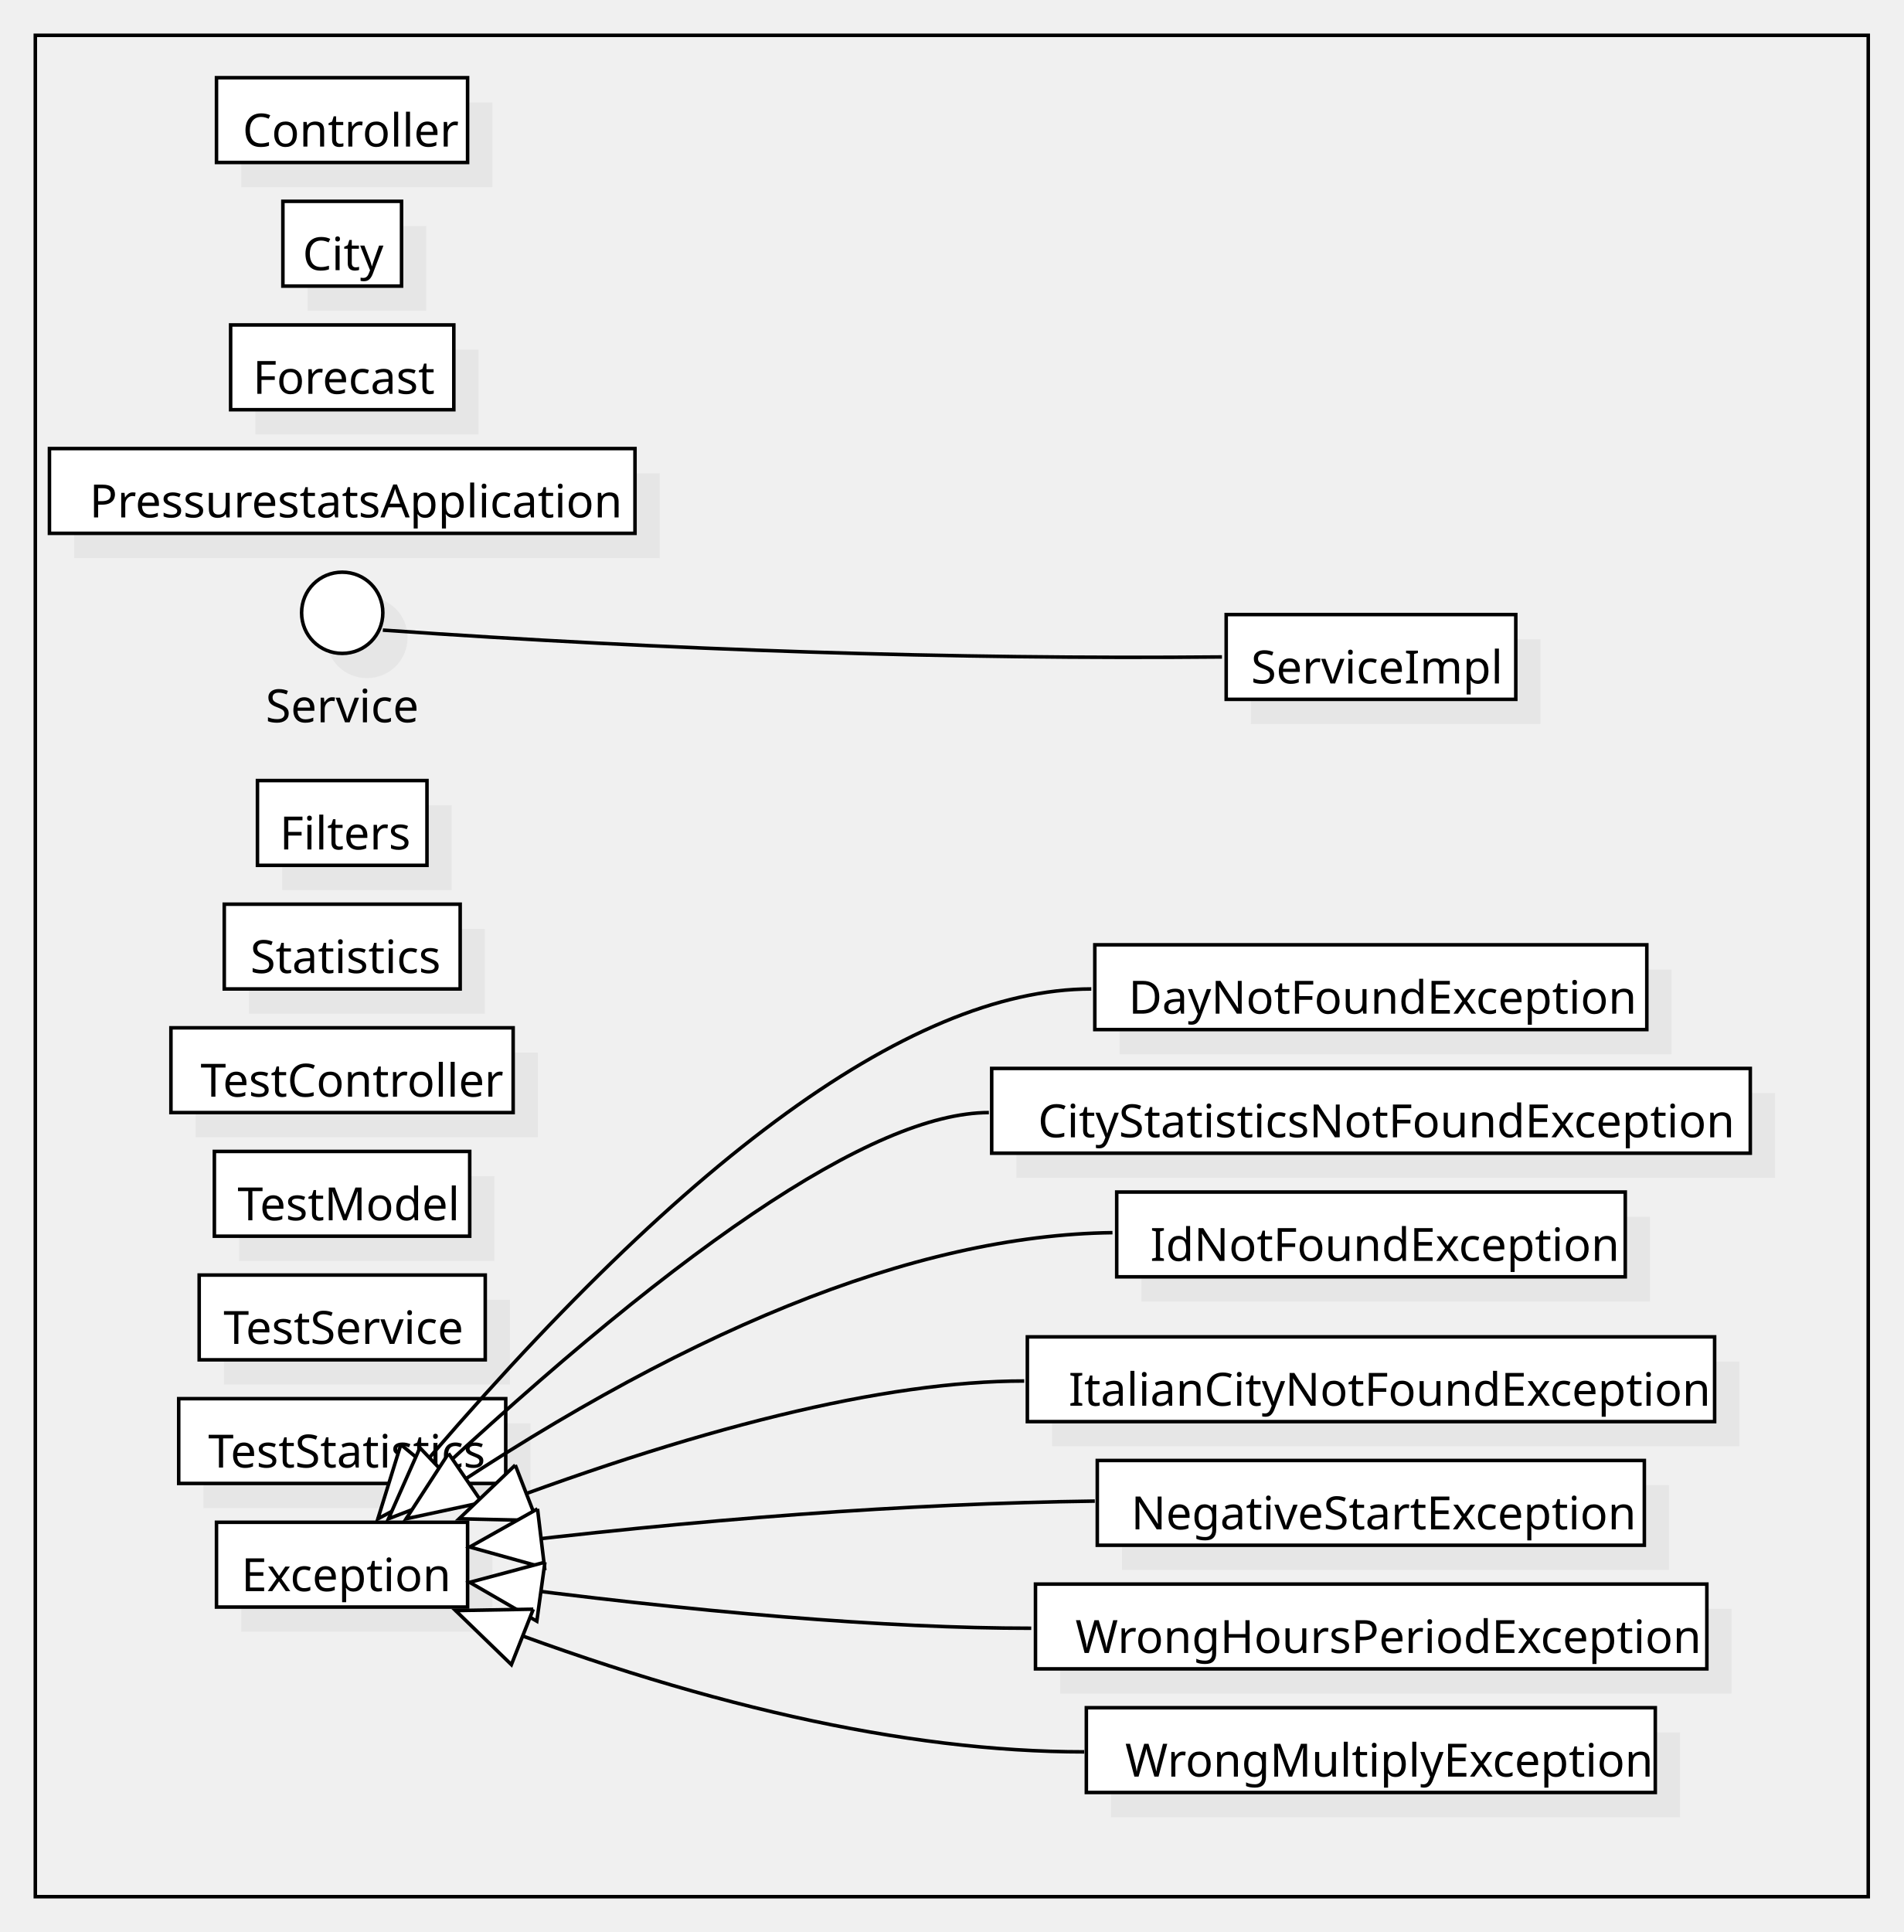
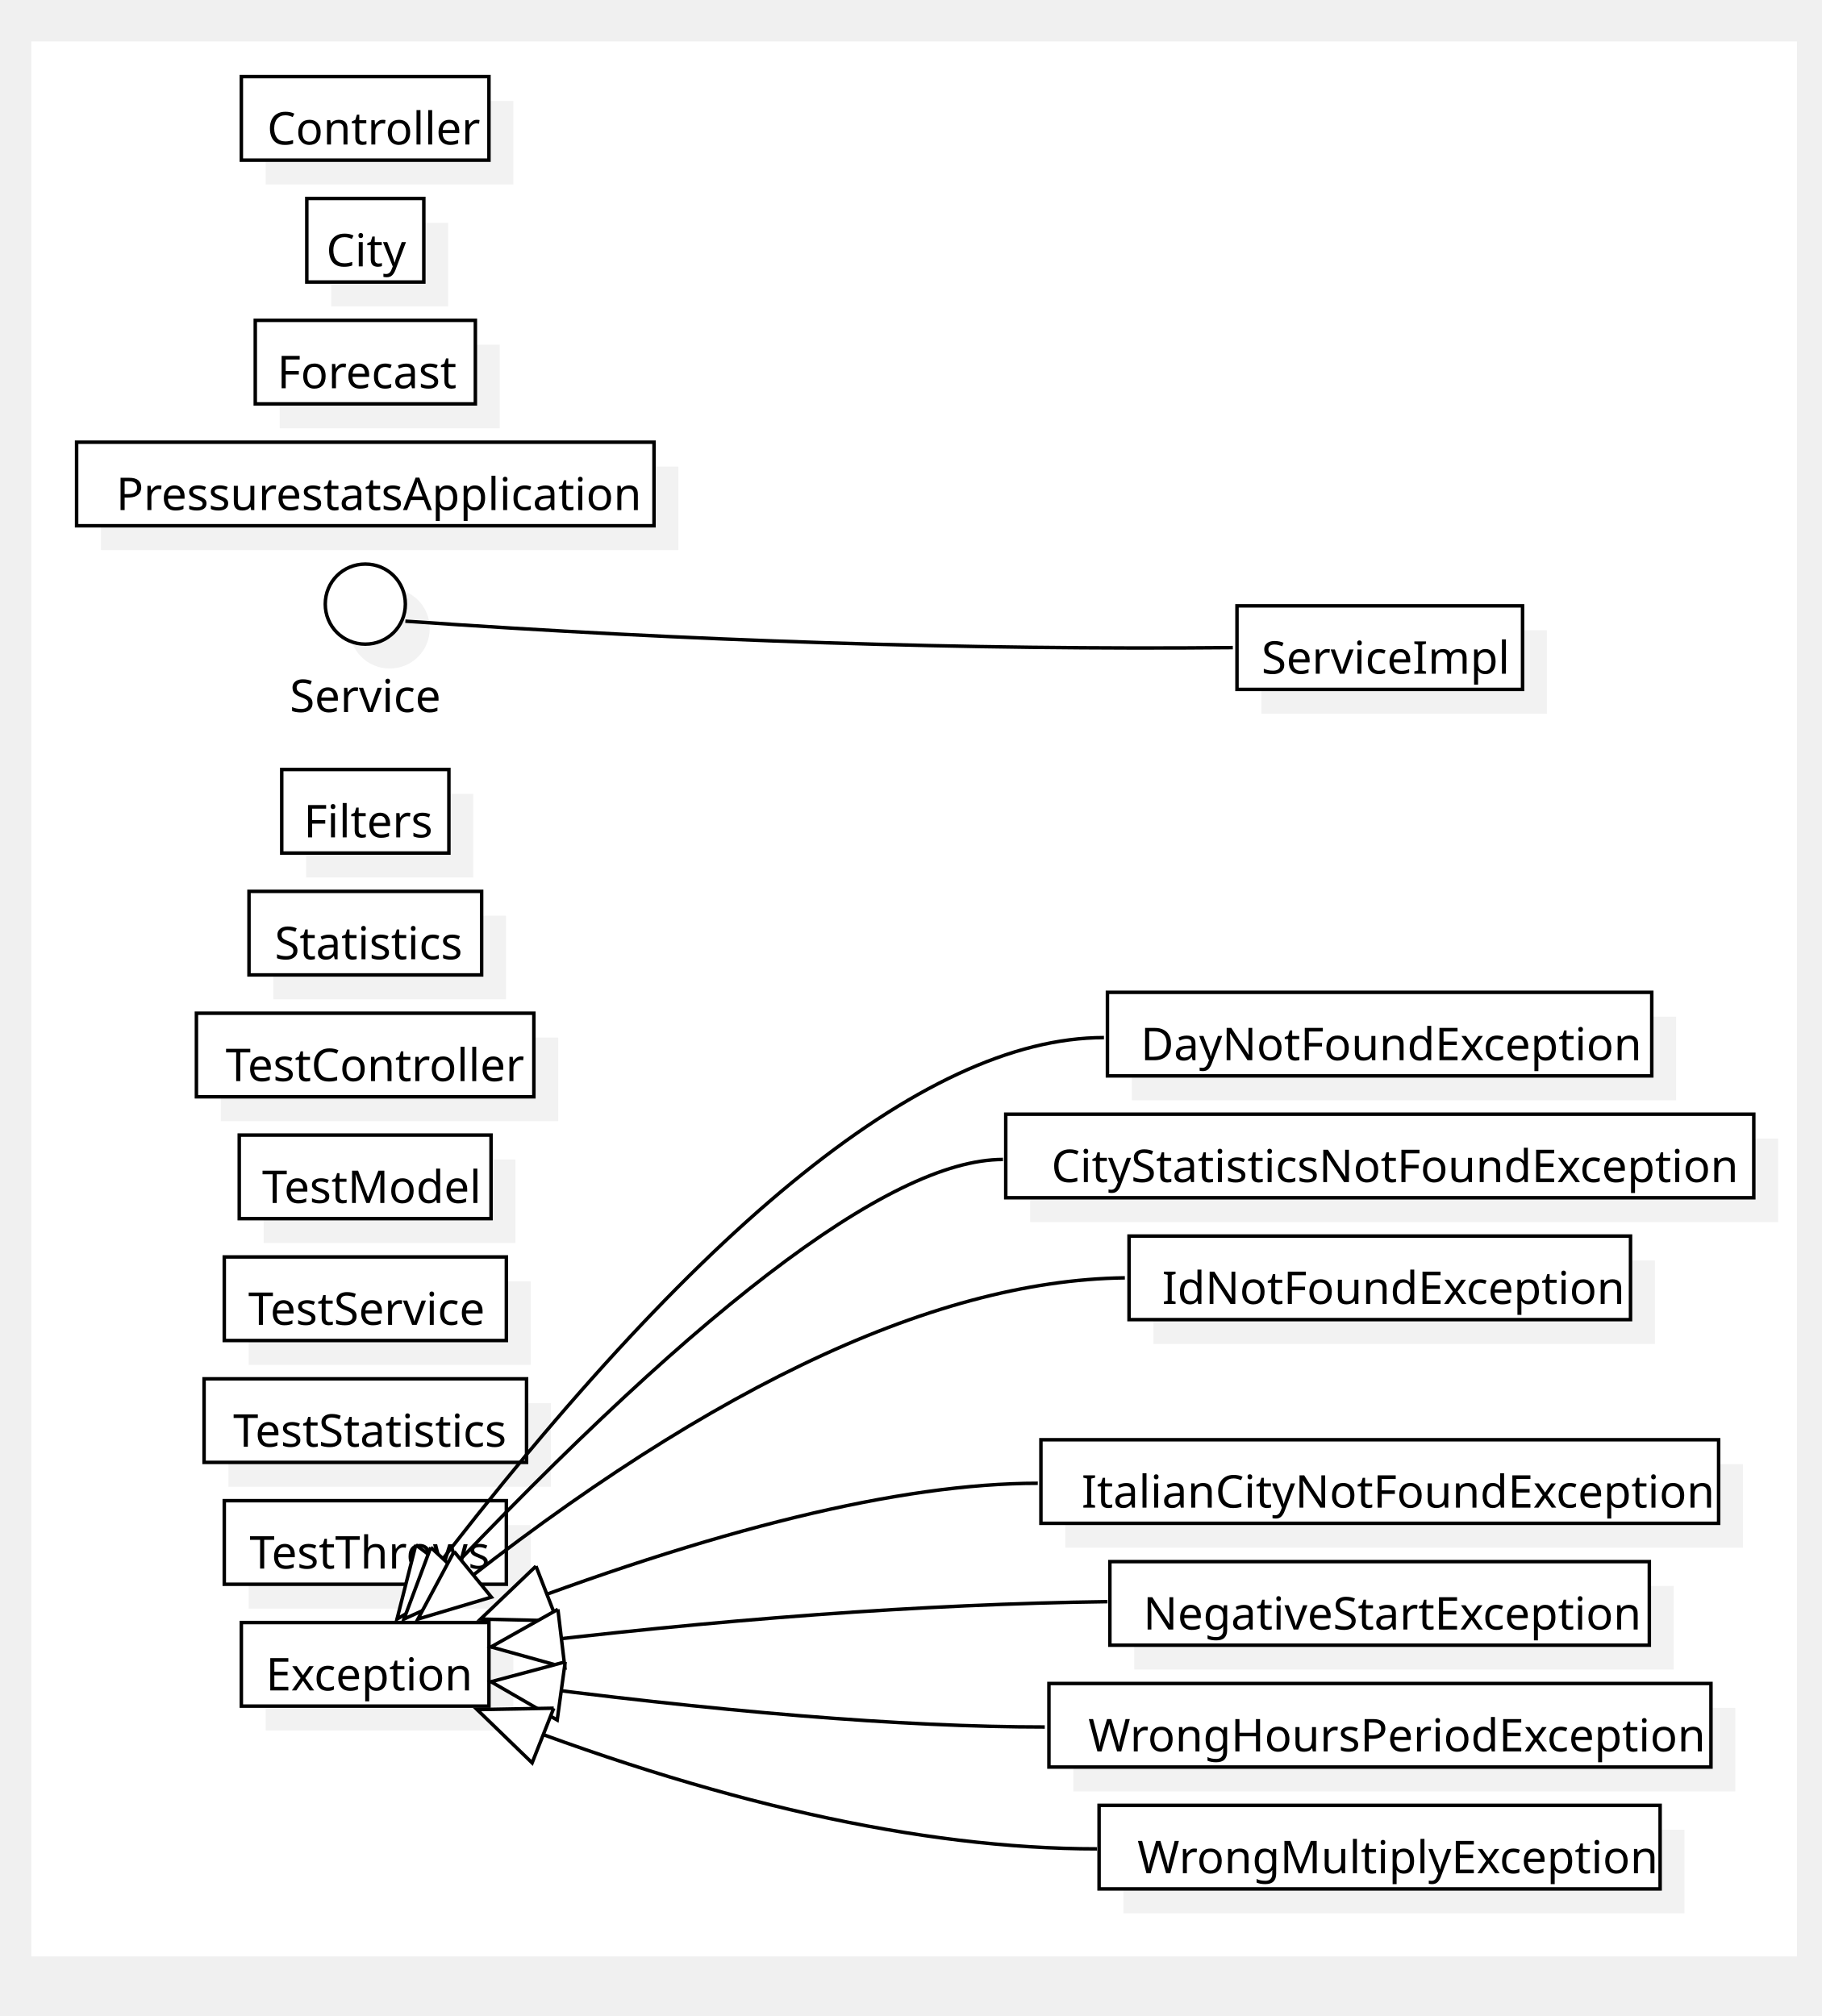
- <svg xmlns="http://www.w3.org/2000/svg" version="1.1" id="Layer_1" x="0px" y="0px" viewBox="0 0 539 547" style="enable-background:new 0 0 539 547;" xml:space="preserve">
+ <svg xmlns="http://www.w3.org/2000/svg" version="1.1" id="Layer_1" x="0px" y="0px" viewBox="0 0 523 579" style="enable-background:new 0 0 523 579;" xml:space="preserve">
  <style type="text/css">
- 	.st0{fill:none;stroke:#000000;stroke-miterlimit:10;}
+ 	.st0{fill:#FFFFFF;}
	.st1{opacity:0.2;fill:#C0C0C0;enable-background:new    ;}
- 	.st2{fill:#FFFFFF;}
+ 	.st2{fill:none;stroke:#000000;stroke-miterlimit:10;}
	.st3{font-family:'Arial-BoldMT';}
	.st4{font-size:13px;}
</style>
+   <rect x="9" y="11.9" class="st0" width="507" height="550" />
  <g>
-     <g transform="translate(-166,-150) scale(1,1)">
-       <path class="st0" d="M176,160h519v527H176V160z" />
-     </g>
-     <g transform="translate(-166,-150) scale(1,1)">
-       <rect x="234.3" y="179" class="st1" width="71.1" height="24" />
-     </g>
-     <g transform="translate(-166,-150) scale(1,1)">
-       <rect x="227.3" y="172" class="st2" width="71.1" height="24" />
-     </g>
-     <g transform="translate(-166,-150) scale(1,1)">
-       <path class="st0" d="M227.3,172h71.1v24h-71.1V172z" />
-     </g>
-     <g transform="translate(-166,-150) scale(1,1)">
-       <g>
-         <path class="st0" d="M0,0" />
-         <text transform="matrix(1 0 0 1 234.71 191.5)" class="st3 st4">Controller</text>
-       </g>
-     </g>
-     <g transform="translate(-166,-150) scale(1,1)">
-       <rect x="483" y="424.5" class="st1" width="156.3" height="24" />
-     </g>
-     <g transform="translate(-166,-150) scale(1,1)">
-       <rect x="476" y="417.5" class="st2" width="156.3" height="24" />
-     </g>
-     <g transform="translate(-166,-150) scale(1,1)">
-       <path class="st0" d="M476,417.5h156.3v24H476V417.5z" />
-     </g>
-     <g transform="translate(-166,-150) scale(1,1)">
-       <g>
-         <path class="st0" d="M0,0" />
-         <text transform="matrix(1 0 0 1 485.5486 437)" class="st3 st4">DayNotFoundException</text>
-       </g>
-     </g>
-     <g transform="translate(-166,-150) scale(1,1)">
-       <rect x="453.8" y="459.5" class="st1" width="214.8" height="24" />
-     </g>
-     <g transform="translate(-166,-150) scale(1,1)">
-       <rect x="446.8" y="452.5" class="st2" width="214.8" height="24" />
-     </g>
-     <g transform="translate(-166,-150) scale(1,1)">
-       <path class="st0" d="M446.8,452.5h214.8v24H446.8V452.5z" />
-     </g>
-     <g transform="translate(-166,-150) scale(1,1)">
-       <g>
-         <path class="st0" d="M0,0" />
-         <text transform="matrix(1 0 0 1 459.9072 472)" class="st3 st4">CityStatisticsNotFoundException</text>
-       </g>
-     </g>
-     <g transform="translate(-166,-150) scale(1,1)">
-       <rect x="489.2" y="494.5" class="st1" width="144" height="24" />
-     </g>
-     <g transform="translate(-166,-150) scale(1,1)">
-       <rect x="482.2" y="487.5" class="st2" width="144" height="24" />
-     </g>
-     <g transform="translate(-166,-150) scale(1,1)">
-       <path class="st0" d="M482.2,487.5h144v24h-144V487.5z" />
-     </g>
-     <g transform="translate(-166,-150) scale(1,1)">
-       <g>
-         <path class="st0" d="M0,0" />
-         <text transform="matrix(1 0 0 1 491.6868 507)" class="st3 st4">IdNotFoundException</text>
-       </g>
-     </g>
-     <g transform="translate(-166,-150) scale(1,1)">
-       <rect x="463.9" y="535.5" class="st1" width="194.6" height="24" />
-     </g>
-     <g transform="translate(-166,-150) scale(1,1)">
-       <rect x="456.9" y="528.5" class="st2" width="194.6" height="24" />
-     </g>
-     <g transform="translate(-166,-150) scale(1,1)">
-       <path class="st0" d="M456.9,528.5h194.6v24H456.9V528.5z" />
-     </g>
-     <g transform="translate(-166,-150) scale(1,1)">
-       <g>
-         <path class="st0" d="M0,0" />
-         <text transform="matrix(1 0 0 1 468.5686 548)" class="st3 st4">ItalianCityNotFoundException</text>
-       </g>
-     </g>
-     <g transform="translate(-166,-150) scale(1,1)">
-       <rect x="483.7" y="570.5" class="st1" width="154.9" height="24" />
-     </g>
-     <g transform="translate(-166,-150) scale(1,1)">
-       <rect x="476.7" y="563.5" class="st2" width="154.9" height="24" />
-     </g>
-     <g transform="translate(-166,-150) scale(1,1)">
-       <path class="st0" d="M476.7,563.5h154.9v24H476.7V563.5z" />
-     </g>
-     <g transform="translate(-166,-150) scale(1,1)">
-       <g>
-         <path class="st0" d="M0,0" />
-         <text transform="matrix(1 0 0 1 486.2722 583)" class="st3 st4">NegativeStartException</text>
-       </g>
-     </g>
-     <g transform="translate(-166,-150) scale(1,1)">
-       <rect x="466.2" y="605.5" class="st1" width="190.1" height="24" />
-     </g>
-     <g transform="translate(-166,-150) scale(1,1)">
-       <rect x="459.2" y="598.5" class="st2" width="190.1" height="24" />
-     </g>
-     <g transform="translate(-166,-150) scale(1,1)">
-       <path class="st0" d="M459.2,598.5h190.1v24H459.2V598.5z" />
-     </g>
-     <g transform="translate(-166,-150) scale(1,1)">
-       <g>
-         <path class="st0" d="M0,0" />
-         <text transform="matrix(1 0 0 1 470.4983 618)" class="st3 st4">WrongHoursPeriodException</text>
-       </g>
-     </g>
-     <g transform="translate(-166,-150) scale(1,1)">
-       <rect x="480.6" y="640.5" class="st1" width="161.1" height="24" />
-     </g>
-     <g transform="translate(-166,-150) scale(1,1)">
-       <rect x="473.6" y="633.5" class="st2" width="161.1" height="24" />
-     </g>
-     <g transform="translate(-166,-150) scale(1,1)">
-       <path class="st0" d="M473.6,633.5h161.1v24H473.6V633.5z" />
-     </g>
-     <g transform="translate(-166,-150) scale(1,1)">
-       <g>
-         <path class="st0" d="M0,0" />
-         <text transform="matrix(1 0 0 1 484.5933 653)" class="st3 st4">WrongMultiplyException</text>
-       </g>
-     </g>
-     <g transform="translate(-166,-150) scale(1,1)">
-       <rect x="253.1" y="214" class="st1" width="33.6" height="24" />
-     </g>
-     <g transform="translate(-166,-150) scale(1,1)">
-       <rect x="246.1" y="207" class="st2" width="33.6" height="24" />
-     </g>
-     <g transform="translate(-166,-150) scale(1,1)">
-       <path class="st0" d="M246.1,207h33.6v24h-33.6V207z" />
-     </g>
-     <g transform="translate(-166,-150) scale(1,1)">
-       <g>
-         <path class="st0" d="M0,0" />
-         <text transform="matrix(1 0 0 1 251.6931 226.5)" class="st3 st4">City</text>
-       </g>
-     </g>
-     <g transform="translate(-166,-150) scale(1,1)">
-       <rect x="238.3" y="249" class="st1" width="63.2" height="24" />
-     </g>
-     <g transform="translate(-166,-150) scale(1,1)">
-       <rect x="231.3" y="242" class="st2" width="63.2" height="24" />
-     </g>
-     <g transform="translate(-166,-150) scale(1,1)">
-       <path class="st0" d="M231.3,242h63.2v24h-63.2V242z" />
-     </g>
-     <g transform="translate(-166,-150) scale(1,1)">
-       <g>
-         <path class="st0" d="M0,0" />
-         <text transform="matrix(1 0 0 1 237.6013 261.5)" class="st3 st4">Forecast</text>
-       </g>
-     </g>
-     <g transform="translate(-166,-150) scale(1,1)">
-       <rect x="187" y="284" class="st1" width="165.8" height="24" />
-     </g>
-     <g transform="translate(-166,-150) scale(1,1)">
-       <rect x="180" y="277" class="st2" width="165.8" height="24" />
-     </g>
-     <g transform="translate(-166,-150) scale(1,1)">
-       <path class="st0" d="M180,277h165.8v24H180V277z" />
-     </g>
-     <g transform="translate(-166,-150) scale(1,1)">
-       <g>
-         <path class="st0" d="M0,0" />
-         <text transform="matrix(1 0 0 1 191.3523 296.5)" class="st3 st4">PressurestatsApplication</text>
-       </g>
-     </g>
-     <g transform="translate(-166,-150) scale(1,1)">
-       <path class="st1" d="M258.4,330.5c0-6.4,5.1-11.5,11.5-11.5s11.5,5.1,11.5,11.5s-5.1,11.5-11.5,11.5S258.4,336.9,258.4,330.5z" />
-     </g>
-     <g transform="translate(-166,-150) scale(1,1)">
-       <path class="st2" d="M251.4,323.5c0-6.4,5.1-11.5,11.5-11.5s11.5,5.1,11.5,11.5s-5.1,11.5-11.5,11.5S251.4,329.9,251.4,323.5z" />
-     </g>
-     <g transform="translate(-166,-150) scale(1,1)">
-       <path class="st0" d="M251.4,323.5c0-6.4,5.1-11.5,11.5-11.5s11.5,5.1,11.5,11.5s-5.1,11.5-11.5,11.5S251.4,329.9,251.4,323.5z" />
-     </g>
-     <g transform="translate(-166,-150) scale(1,1)">
-       <g>
-         <path class="st0" d="M0,0" />
-         <text transform="matrix(1 0 0 1 241.2131 354.5)" class="st3 st4">Service</text>
-       </g>
-     </g>
-     <g transform="translate(-166,-150) scale(1,1)">
-       <rect x="520.2" y="331" class="st1" width="82" height="24" />
-     </g>
-     <g transform="translate(-166,-150) scale(1,1)">
-       <rect x="513.2" y="324" class="st2" width="82" height="24" />
-     </g>
-     <g transform="translate(-166,-150) scale(1,1)">
-       <path class="st0" d="M513.2,324h82v24h-82V324z" />
-     </g>
-     <g transform="translate(-166,-150) scale(1,1)">
-       <g>
-         <path class="st0" d="M0,0" />
-         <text transform="matrix(1 0 0 1 520.2449 343.5)" class="st3 st4">ServiceImpl</text>
-       </g>
-     </g>
-     <g transform="translate(-166,-150) scale(1,1)">
-       <rect x="245.9" y="378" class="st1" width="48" height="24" />
-     </g>
-     <g transform="translate(-166,-150) scale(1,1)">
-       <rect x="238.9" y="371" class="st2" width="48" height="24" />
-     </g>
-     <g transform="translate(-166,-150) scale(1,1)">
-       <path class="st0" d="M238.9,371h48v24h-48V371z" />
-     </g>
-     <g transform="translate(-166,-150) scale(1,1)">
-       <g>
-         <path class="st0" d="M0,0" />
-         <text transform="matrix(1 0 0 1 245.1931 390.5)" class="st3 st4">Filters</text>
-       </g>
-     </g>
-     <g transform="translate(-166,-150) scale(1,1)">
-       <rect x="236.5" y="413" class="st1" width="66.8" height="24" />
-     </g>
-     <g transform="translate(-166,-150) scale(1,1)">
-       <rect x="229.5" y="406" class="st2" width="66.8" height="24" />
-     </g>
-     <g transform="translate(-166,-150) scale(1,1)">
-       <path class="st0" d="M229.5,406h66.8v24h-66.8V406z" />
-     </g>
-     <g transform="translate(-166,-150) scale(1,1)">
-       <g>
-         <path class="st0" d="M0,0" />
-         <text transform="matrix(1 0 0 1 236.8809 425.5)" class="st3 st4">Statistics</text>
-       </g>
-     </g>
-     <g transform="translate(-166,-150) scale(1,1)">
-       <rect x="221.4" y="448" class="st1" width="96.9" height="24" />
-     </g>
-     <g transform="translate(-166,-150) scale(1,1)">
-       <rect x="214.4" y="441" class="st2" width="96.9" height="24" />
-     </g>
-     <g transform="translate(-166,-150) scale(1,1)">
-       <path class="st0" d="M214.4,441h96.9v24h-96.9V441z" />
-     </g>
-     <g transform="translate(-166,-150) scale(1,1)">
-       <g>
-         <path class="st0" d="M0,0" />
-         <text transform="matrix(1 0 0 1 222.7891 460.5)" class="st3 st4">TestController</text>
-       </g>
-     </g>
-     <g transform="translate(-166,-150) scale(1,1)">
-       <rect x="233.7" y="483" class="st1" width="72.3" height="24" />
-     </g>
-     <g transform="translate(-166,-150) scale(1,1)">
-       <rect x="226.7" y="476" class="st2" width="72.3" height="24" />
-     </g>
-     <g transform="translate(-166,-150) scale(1,1)">
-       <path class="st0" d="M226.7,476H299v24h-72.3V476z" />
-     </g>
-     <g transform="translate(-166,-150) scale(1,1)">
-       <g>
-         <path class="st0" d="M0,0" />
-         <text transform="matrix(1 0 0 1 233.2627 495.5)" class="st3 st4">TestModel</text>
-       </g>
-     </g>
-     <g transform="translate(-166,-150) scale(1,1)">
-       <rect x="229.4" y="518" class="st1" width="81" height="24" />
-     </g>
-     <g transform="translate(-166,-150) scale(1,1)">
-       <rect x="222.4" y="511" class="st2" width="81" height="24" />
-     </g>
-     <g transform="translate(-166,-150) scale(1,1)">
-       <path class="st0" d="M222.4,511h81v24h-81V511z" />
-     </g>
-     <g transform="translate(-166,-150) scale(1,1)">
-       <g>
-         <path class="st0" d="M0,0" />
-         <text transform="matrix(1 0 0 1 229.2922 530.5)" class="st3 st4">TestService</text>
-       </g>
-     </g>
-     <g transform="translate(-166,-150) scale(1,1)">
-       <rect x="223.6" y="553" class="st1" width="92.6" height="24" />
-     </g>
-     <g transform="translate(-166,-150) scale(1,1)">
-       <rect x="216.6" y="546" class="st2" width="92.6" height="24" />
-     </g>
-     <g transform="translate(-166,-150) scale(1,1)">
-       <path class="st0" d="M216.6,546h92.6v24h-92.6V546z" />
-     </g>
-     <g transform="translate(-166,-150) scale(1,1)">
-       <g>
-         <path class="st0" d="M0,0" />
-         <text transform="matrix(1 0 0 1 224.96 565.5)" class="st3 st4">TestStatistics</text>
-       </g>
-     </g>
-     <g transform="translate(-166,-150) scale(1,1)">
-       <rect x="234.3" y="588" class="st1" width="71.1" height="24" />
-     </g>
-     <g transform="translate(-166,-150) scale(1,1)">
-       <rect x="227.3" y="581" class="st2" width="71.1" height="24" />
-     </g>
-     <g transform="translate(-166,-150) scale(1,1)">
-       <path class="st0" d="M227.3,581h71.1v24h-71.1V581z" />
-     </g>
-     <g transform="translate(-166,-150) scale(1,1)">
-       <g>
-         <path class="st0" d="M0,0" />
-         <text transform="matrix(1 0 0 1 234.3418 600.5)" class="st3 st4">Exception</text>
-       </g>
-     </g>
-     <g transform="translate(-166,-150) scale(1,1)">
-       <path class="st0" d="M475,430c-52,0-119.3,50-202,150" />
-     </g>
-     <g transform="translate(-166,-150) scale(1,1)">
-       <path class="st2" d="M279.5,559l-6.5,21l19.4-10.3" />
-     </g>
-     <g transform="translate(-166,-150) scale(1,1)">
-       <path class="st0" d="M279.5,559l-6.5,21l19.4-10.3L279.5,559" />
-     </g>
-     <g transform="translate(-166,-150) scale(1,1)">
-       <path class="st0" d="M446,465c-32.7,0-89.3,38.3-170,115" />
-     </g>
-     <g transform="translate(-166,-150) scale(1,1)">
-       <path class="st2" d="M284.9,559.9L276,580l20.5-7.9" />
-     </g>
-     <g transform="translate(-166,-150) scale(1,1)">
-       <path class="st0" d="M284.9,559.9L276,580l20.5-7.9L284.9,559.9" />
-     </g>
-     <g transform="translate(-166,-150) scale(1,1)">
-       <path class="st0" d="M481,499c-56,0.7-122.7,27.7-200,81" />
-     </g>
-     <g transform="translate(-166,-150) scale(1,1)">
-       <path class="st2" d="M293,561.5L281,580l21.5-4.6" />
-     </g>
-     <g transform="translate(-166,-150) scale(1,1)">
-       <path class="st0" d="M293,561.5L281,580l21.5-4.6L293,561.5" />
-     </g>
-     <g transform="translate(-166,-150) scale(1,1)">
-       <path class="st0" d="M456,541c-39.3,0-92.7,13-160,39" />
-     </g>
-     <g transform="translate(-166,-150) scale(1,1)">
-       <path class="st2" d="M311.9,564.8L296,580l22,0.5" />
-     </g>
-     <g transform="translate(-166,-150) scale(1,1)">
-       <path class="st0" d="M311.9,564.8L296,580l22,0.5L311.9,564.8" />
-     </g>
-     <g transform="translate(-166,-150) scale(1,1)">
-       <path class="st0" d="M476,575c-52.7,0.7-111.7,5-177,13" />
-     </g>
-     <g transform="translate(-166,-150) scale(1,1)">
-       <path class="st2" d="M318.2,577.2L299,588l21.2,5.9" />
-     </g>
-     <g transform="translate(-166,-150) scale(1,1)">
-       <path class="st0" d="M318.2,577.2L299,588l21.2,5.9L318.2,577.2" />
-     </g>
-     <g transform="translate(-166,-150) scale(1,1)">
-       <path class="st0" d="M458,611c-40.7,0-93.7-4.3-159-13" />
-     </g>
-     <g transform="translate(-166,-150) scale(1,1)">
-       <path class="st2" d="M320.3,592.3L299,598l19,11" />
-     </g>
-     <g transform="translate(-166,-150) scale(1,1)">
-       <path class="st0" d="M320.3,592.3L299,598l19,11L320.3,592.3" />
-     </g>
-     <g transform="translate(-166,-150) scale(1,1)">
-       <path class="st0" d="M473,646c-50.7,0-110-13.3-178-40" />
-     </g>
-     <g transform="translate(-166,-150) scale(1,1)">
-       <path class="st2" d="M317,605.6l-22,0.4l15.8,15.3" />
-     </g>
-     <g transform="translate(-166,-150) scale(1,1)">
-       <path class="st0" d="M317,605.6l-22,0.4l15.8,15.3L317,605.6" />
-     </g>
-     <g transform="translate(-166,-150) scale(1,1)">
-       <path class="st0" d="M512,336c-76.7,0.7-155.9-1.9-237.6-7.6" />
+     <g transform="translate(-262,-174) scale(1,1)">
+       <rect x="338.3" y="203" class="st1" width="71.1" height="24" />
+     </g>
+     <g transform="translate(-262,-174) scale(1,1)">
+       <rect x="331.3" y="196" class="st0" width="71.1" height="24" />
+     </g>
+     <g transform="translate(-262,-174) scale(1,1)">
+       <path class="st2" d="M331.3,196h71.1v24h-71.1V196z" />
+     </g>
+     <g transform="translate(-262,-174) scale(1,1)">
+       <g>
+         <path class="st2" d="M0,0" />
+         <text transform="matrix(1 0 0 1 338.71 215.5)" class="st3 st4">Controller</text>
+       </g>
+     </g>
+     <g transform="translate(-262,-174) scale(1,1)">
+       <rect x="587" y="466" class="st1" width="156.3" height="24" />
+     </g>
+     <g transform="translate(-262,-174) scale(1,1)">
+       <rect x="580" y="459" class="st0" width="156.3" height="24" />
+     </g>
+     <g transform="translate(-262,-174) scale(1,1)">
+       <path class="st2" d="M580,459h156.3v24H580V459z" />
+     </g>
+     <g transform="translate(-262,-174) scale(1,1)">
+       <g>
+         <path class="st2" d="M0,0" />
+         <text transform="matrix(1 0 0 1 589.5486 478.5)" class="st3 st4">DayNotFoundException</text>
+       </g>
+     </g>
+     <g transform="translate(-262,-174) scale(1,1)">
+       <rect x="557.8" y="501" class="st1" width="214.8" height="24" />
+     </g>
+     <g transform="translate(-262,-174) scale(1,1)">
+       <rect x="550.8" y="494" class="st0" width="214.8" height="24" />
+     </g>
+     <g transform="translate(-262,-174) scale(1,1)">
+       <path class="st2" d="M550.8,494h214.8v24H550.8V494z" />
+     </g>
+     <g transform="translate(-262,-174) scale(1,1)">
+       <g>
+         <path class="st2" d="M0,0" />
+         <text transform="matrix(1 0 0 1 563.9072 513.5)" class="st3 st4">CityStatisticsNotFoundException</text>
+       </g>
+     </g>
+     <g transform="translate(-262,-174) scale(1,1)">
+       <rect x="593.2" y="536" class="st1" width="144" height="24" />
+     </g>
+     <g transform="translate(-262,-174) scale(1,1)">
+       <rect x="586.2" y="529" class="st0" width="144" height="24" />
+     </g>
+     <g transform="translate(-262,-174) scale(1,1)">
+       <path class="st2" d="M586.2,529h144v24h-144V529z" />
+     </g>
+     <g transform="translate(-262,-174) scale(1,1)">
+       <g>
+         <path class="st2" d="M0,0" />
+         <text transform="matrix(1 0 0 1 595.6868 548.5)" class="st3 st4">IdNotFoundException</text>
+       </g>
+     </g>
+     <g transform="translate(-262,-174) scale(1,1)">
+       <rect x="567.9" y="594.5" class="st1" width="194.6" height="24" />
+     </g>
+     <g transform="translate(-262,-174) scale(1,1)">
+       <rect x="560.9" y="587.5" class="st0" width="194.6" height="24" />
+     </g>
+     <g transform="translate(-262,-174) scale(1,1)">
+       <path class="st2" d="M560.9,587.5h194.6v24H560.9V587.5z" />
+     </g>
+     <g transform="translate(-262,-174) scale(1,1)">
+       <g>
+         <path class="st2" d="M0,0" />
+         <text transform="matrix(1 0 0 1 572.5686 607)" class="st3 st4">ItalianCityNotFoundException</text>
+       </g>
+     </g>
+     <g transform="translate(-262,-174) scale(1,1)">
+       <rect x="587.7" y="629.5" class="st1" width="154.9" height="24" />
+     </g>
+     <g transform="translate(-262,-174) scale(1,1)">
+       <rect x="580.7" y="622.5" class="st0" width="154.9" height="24" />
+     </g>
+     <g transform="translate(-262,-174) scale(1,1)">
+       <path class="st2" d="M580.7,622.5h154.9v24H580.7V622.5z" />
+     </g>
+     <g transform="translate(-262,-174) scale(1,1)">
+       <g>
+         <path class="st2" d="M0,0" />
+         <text transform="matrix(1 0 0 1 590.2722 642)" class="st3 st4">NegativeStartException</text>
+       </g>
+     </g>
+     <g transform="translate(-262,-174) scale(1,1)">
+       <rect x="570.2" y="664.5" class="st1" width="190.1" height="24" />
+     </g>
+     <g transform="translate(-262,-174) scale(1,1)">
+       <rect x="563.2" y="657.5" class="st0" width="190.1" height="24" />
+     </g>
+     <g transform="translate(-262,-174) scale(1,1)">
+       <path class="st2" d="M563.2,657.5h190.1v24H563.2V657.5z" />
+     </g>
+     <g transform="translate(-262,-174) scale(1,1)">
+       <g>
+         <path class="st2" d="M0,0" />
+         <text transform="matrix(1 0 0 1 574.4983 677)" class="st3 st4">WrongHoursPeriodException</text>
+       </g>
+     </g>
+     <g transform="translate(-262,-174) scale(1,1)">
+       <rect x="584.6" y="699.5" class="st1" width="161.1" height="24" />
+     </g>
+     <g transform="translate(-262,-174) scale(1,1)">
+       <rect x="577.6" y="692.5" class="st0" width="161.1" height="24" />
+     </g>
+     <g transform="translate(-262,-174) scale(1,1)">
+       <path class="st2" d="M577.6,692.5h161.1v24H577.6V692.5z" />
+     </g>
+     <g transform="translate(-262,-174) scale(1,1)">
+       <g>
+         <path class="st2" d="M0,0" />
+         <text transform="matrix(1 0 0 1 588.5933 712)" class="st3 st4">WrongMultiplyException</text>
+       </g>
+     </g>
+     <g transform="translate(-262,-174) scale(1,1)">
+       <rect x="357.1" y="238" class="st1" width="33.6" height="24" />
+     </g>
+     <g transform="translate(-262,-174) scale(1,1)">
+       <rect x="350.1" y="231" class="st0" width="33.6" height="24" />
+     </g>
+     <g transform="translate(-262,-174) scale(1,1)">
+       <path class="st2" d="M350.1,231h33.6v24h-33.6V231z" />
+     </g>
+     <g transform="translate(-262,-174) scale(1,1)">
+       <g>
+         <path class="st2" d="M0,0" />
+         <text transform="matrix(1 0 0 1 355.6931 250.5)" class="st3 st4">City</text>
+       </g>
+     </g>
+     <g transform="translate(-262,-174) scale(1,1)">
+       <rect x="342.3" y="273" class="st1" width="63.2" height="24" />
+     </g>
+     <g transform="translate(-262,-174) scale(1,1)">
+       <rect x="335.3" y="266" class="st0" width="63.2" height="24" />
+     </g>
+     <g transform="translate(-262,-174) scale(1,1)">
+       <path class="st2" d="M335.3,266h63.2v24h-63.2V266z" />
+     </g>
+     <g transform="translate(-262,-174) scale(1,1)">
+       <g>
+         <path class="st2" d="M0,0" />
+         <text transform="matrix(1 0 0 1 341.6013 285.5)" class="st3 st4">Forecast</text>
+       </g>
+     </g>
+     <g transform="translate(-262,-174) scale(1,1)">
+       <rect x="291" y="308" class="st1" width="165.8" height="24" />
+     </g>
+     <g transform="translate(-262,-174) scale(1,1)">
+       <rect x="284" y="301" class="st0" width="165.8" height="24" />
+     </g>
+     <g transform="translate(-262,-174) scale(1,1)">
+       <path class="st2" d="M284,301h165.8v24H284V301z" />
+     </g>
+     <g transform="translate(-262,-174) scale(1,1)">
+       <g>
+         <path class="st2" d="M0,0" />
+         <text transform="matrix(1 0 0 1 295.3523 320.5)" class="st3 st4">PressurestatsApplication</text>
+       </g>
+     </g>
+     <g transform="translate(-262,-174) scale(1,1)">
+       <path class="st1" d="M362.4,354.5c0-6.4,5.1-11.5,11.5-11.5s11.5,5.1,11.5,11.5s-5.1,11.5-11.5,11.5S362.4,360.9,362.4,354.5z" />
+     </g>
+     <g transform="translate(-262,-174) scale(1,1)">
+       <path class="st0" d="M355.4,347.5c0-6.4,5.1-11.5,11.5-11.5s11.5,5.1,11.5,11.5s-5.1,11.5-11.5,11.5S355.4,353.9,355.4,347.5z" />
+     </g>
+     <g transform="translate(-262,-174) scale(1,1)">
+       <path class="st2" d="M355.4,347.5c0-6.4,5.1-11.5,11.5-11.5s11.5,5.1,11.5,11.5s-5.1,11.5-11.5,11.5S355.4,353.9,355.4,347.5z" />
+     </g>
+     <g transform="translate(-262,-174) scale(1,1)">
+       <g>
+         <path class="st2" d="M0,0" />
+         <text transform="matrix(1 0 0 1 345.2131 378.5)" class="st3 st4">Service</text>
+       </g>
+     </g>
+     <g transform="translate(-262,-174) scale(1,1)">
+       <rect x="624.2" y="355" class="st1" width="82" height="24" />
+     </g>
+     <g transform="translate(-262,-174) scale(1,1)">
+       <rect x="617.2" y="348" class="st0" width="82" height="24" />
+     </g>
+     <g transform="translate(-262,-174) scale(1,1)">
+       <path class="st2" d="M617.2,348h82v24h-82V348z" />
+     </g>
+     <g transform="translate(-262,-174) scale(1,1)">
+       <g>
+         <path class="st2" d="M0,0" />
+         <text transform="matrix(1 0 0 1 624.2449 367.5)" class="st3 st4">ServiceImpl</text>
+       </g>
+     </g>
+     <g transform="translate(-262,-174) scale(1,1)">
+       <rect x="349.9" y="402" class="st1" width="48" height="24" />
+     </g>
+     <g transform="translate(-262,-174) scale(1,1)">
+       <rect x="342.9" y="395" class="st0" width="48" height="24" />
+     </g>
+     <g transform="translate(-262,-174) scale(1,1)">
+       <path class="st2" d="M342.9,395h48v24h-48V395z" />
+     </g>
+     <g transform="translate(-262,-174) scale(1,1)">
+       <g>
+         <path class="st2" d="M0,0" />
+         <text transform="matrix(1 0 0 1 349.1931 414.5)" class="st3 st4">Filters</text>
+       </g>
+     </g>
+     <g transform="translate(-262,-174) scale(1,1)">
+       <rect x="340.5" y="437" class="st1" width="66.8" height="24" />
+     </g>
+     <g transform="translate(-262,-174) scale(1,1)">
+       <rect x="333.5" y="430" class="st0" width="66.8" height="24" />
+     </g>
+     <g transform="translate(-262,-174) scale(1,1)">
+       <path class="st2" d="M333.5,430h66.8v24h-66.8V430z" />
+     </g>
+     <g transform="translate(-262,-174) scale(1,1)">
+       <g>
+         <path class="st2" d="M0,0" />
+         <text transform="matrix(1 0 0 1 340.8809 449.5)" class="st3 st4">Statistics</text>
+       </g>
+     </g>
+     <g transform="translate(-262,-174) scale(1,1)">
+       <rect x="325.4" y="472" class="st1" width="96.9" height="24" />
+     </g>
+     <g transform="translate(-262,-174) scale(1,1)">
+       <rect x="318.4" y="465" class="st0" width="96.9" height="24" />
+     </g>
+     <g transform="translate(-262,-174) scale(1,1)">
+       <path class="st2" d="M318.4,465h96.9v24h-96.9V465z" />
+     </g>
+     <g transform="translate(-262,-174) scale(1,1)">
+       <g>
+         <path class="st2" d="M0,0" />
+         <text transform="matrix(1 0 0 1 326.7891 484.5)" class="st3 st4">TestController</text>
+       </g>
+     </g>
+     <g transform="translate(-262,-174) scale(1,1)">
+       <rect x="337.7" y="507" class="st1" width="72.3" height="24" />
+     </g>
+     <g transform="translate(-262,-174) scale(1,1)">
+       <rect x="330.7" y="500" class="st0" width="72.3" height="24" />
+     </g>
+     <g transform="translate(-262,-174) scale(1,1)">
+       <path class="st2" d="M330.7,500H403v24h-72.3V500z" />
+     </g>
+     <g transform="translate(-262,-174) scale(1,1)">
+       <g>
+         <path class="st2" d="M0,0" />
+         <text transform="matrix(1 0 0 1 337.2627 519.5)" class="st3 st4">TestModel</text>
+       </g>
+     </g>
+     <g transform="translate(-262,-174) scale(1,1)">
+       <rect x="333.4" y="542" class="st1" width="81" height="24" />
+     </g>
+     <g transform="translate(-262,-174) scale(1,1)">
+       <rect x="326.4" y="535" class="st0" width="81" height="24" />
+     </g>
+     <g transform="translate(-262,-174) scale(1,1)">
+       <path class="st2" d="M326.4,535h81v24h-81V535z" />
+     </g>
+     <g transform="translate(-262,-174) scale(1,1)">
+       <g>
+         <path class="st2" d="M0,0" />
+         <text transform="matrix(1 0 0 1 333.2922 554.5)" class="st3 st4">TestService</text>
+       </g>
+     </g>
+     <g transform="translate(-262,-174) scale(1,1)">
+       <rect x="327.6" y="577" class="st1" width="92.6" height="24" />
+     </g>
+     <g transform="translate(-262,-174) scale(1,1)">
+       <rect x="320.6" y="570" class="st0" width="92.6" height="24" />
+     </g>
+     <g transform="translate(-262,-174) scale(1,1)">
+       <path class="st2" d="M320.6,570h92.6v24h-92.6V570z" />
+     </g>
+     <g transform="translate(-262,-174) scale(1,1)">
+       <g>
+         <path class="st2" d="M0,0" />
+         <text transform="matrix(1 0 0 1 328.96 589.5)" class="st3 st4">TestStatistics</text>
+       </g>
+     </g>
+     <g transform="translate(-262,-174) scale(1,1)">
+       <rect x="333.4" y="612" class="st1" width="81" height="24" />
+     </g>
+     <g transform="translate(-262,-174) scale(1,1)">
+       <rect x="326.4" y="605" class="st0" width="81" height="24" />
+     </g>
+     <g transform="translate(-262,-174) scale(1,1)">
+       <path class="st2" d="M326.4,605h81v24h-81V605z" />
+     </g>
+     <g transform="translate(-262,-174) scale(1,1)">
+       <g>
+         <path class="st2" d="M0,0" />
+         <text transform="matrix(1 0 0 1 333.6572 624.5)" class="st3 st4">TestThrows</text>
+       </g>
+     </g>
+     <g transform="translate(-262,-174) scale(1,1)">
+       <rect x="338.3" y="647" class="st1" width="71.1" height="24" />
+     </g>
+     <g transform="translate(-262,-174) scale(1,1)">
+       <rect x="331.3" y="640" class="st0" width="71.1" height="24" />
+     </g>
+     <g transform="translate(-262,-174) scale(1,1)">
+       <path class="st2" d="M331.3,640h71.1v24h-71.1V640z" />
+     </g>
+     <g transform="translate(-262,-174) scale(1,1)">
+       <g>
+         <path class="st2" d="M0,0" />
+         <text transform="matrix(1 0 0 1 338.3418 659.5)" class="st3 st4">Exception</text>
+       </g>
+     </g>
+     <g transform="translate(-262,-174) scale(1,1)">
+       <path class="st2" d="M579,472c-52,0-119.7,55.7-203,167" />
+     </g>
+     <g transform="translate(-262,-174) scale(1,1)">
+       <path class="st0" d="M381.4,617.7L376,639l18.9-11.2" />
+     </g>
+     <g transform="translate(-262,-174) scale(1,1)">
+       <path class="st2" d="M381.4,617.7L376,639l18.9-11.2L381.4,617.7" />
+     </g>
+     <g transform="translate(-262,-174) scale(1,1)">
+       <path class="st2" d="M550,507c-32.7,0-90,44-172,132" />
+     </g>
+     <g transform="translate(-262,-174) scale(1,1)">
+       <path class="st0" d="M385.7,618.4L378,639l20-9.1" />
+     </g>
+     <g transform="translate(-262,-174) scale(1,1)">
+       <path class="st2" d="M385.7,618.4L378,639l20-9.1L385.7,618.4" />
+     </g>
+     <g transform="translate(-262,-174) scale(1,1)">
+       <path class="st2" d="M585,541c-56,0.7-123.7,33.3-203,98" />
+     </g>
+     <g transform="translate(-262,-174) scale(1,1)">
+       <path class="st0" d="M392.4,619.6L382,639l21.1-6.3" />
+     </g>
+     <g transform="translate(-262,-174) scale(1,1)">
+       <path class="st2" d="M392.4,619.6L382,639l21.1-6.3L392.4,619.6" />
+     </g>
+     <g transform="translate(-262,-174) scale(1,1)">
+       <path class="st2" d="M560,600c-39.3,0-92.7,13-160,39" />
+     </g>
+     <g transform="translate(-262,-174) scale(1,1)">
+       <path class="st0" d="M415.9,623.8L400,639l22,0.5" />
+     </g>
+     <g transform="translate(-262,-174) scale(1,1)">
+       <path class="st2" d="M415.9,623.8L400,639l22,0.5L415.9,623.8" />
+     </g>
+     <g transform="translate(-262,-174) scale(1,1)">
+       <path class="st2" d="M580,634c-52.7,0.7-111.7,5-177,13" />
+     </g>
+     <g transform="translate(-262,-174) scale(1,1)">
+       <path class="st0" d="M422.2,636.2L403,647l21.2,5.9" />
+     </g>
+     <g transform="translate(-262,-174) scale(1,1)">
+       <path class="st2" d="M422.2,636.2L403,647l21.2,5.9L422.2,636.2" />
+     </g>
+     <g transform="translate(-262,-174) scale(1,1)">
+       <path class="st2" d="M562,670c-40.7,0-93.7-4.3-159-13" />
+     </g>
+     <g transform="translate(-262,-174) scale(1,1)">
+       <path class="st0" d="M424.3,651.3L403,657l19,11" />
+     </g>
+     <g transform="translate(-262,-174) scale(1,1)">
+       <path class="st2" d="M424.3,651.3L403,657l19,11L424.3,651.3" />
+     </g>
+     <g transform="translate(-262,-174) scale(1,1)">
+       <path class="st2" d="M577,705c-50.7,0-110-13.3-178-40" />
+     </g>
+     <g transform="translate(-262,-174) scale(1,1)">
+       <path class="st0" d="M421,664.6l-22,0.4l15.8,15.3" />
+     </g>
+     <g transform="translate(-262,-174) scale(1,1)">
+       <path class="st2" d="M421,664.6l-22,0.4l15.8,15.3L421,664.6" />
+     </g>
+     <g transform="translate(-262,-174) scale(1,1)">
+       <path class="st2" d="M616,360c-76.7,0.7-155.9-1.9-237.6-7.6" />
    </g>
  </g>
</svg>
